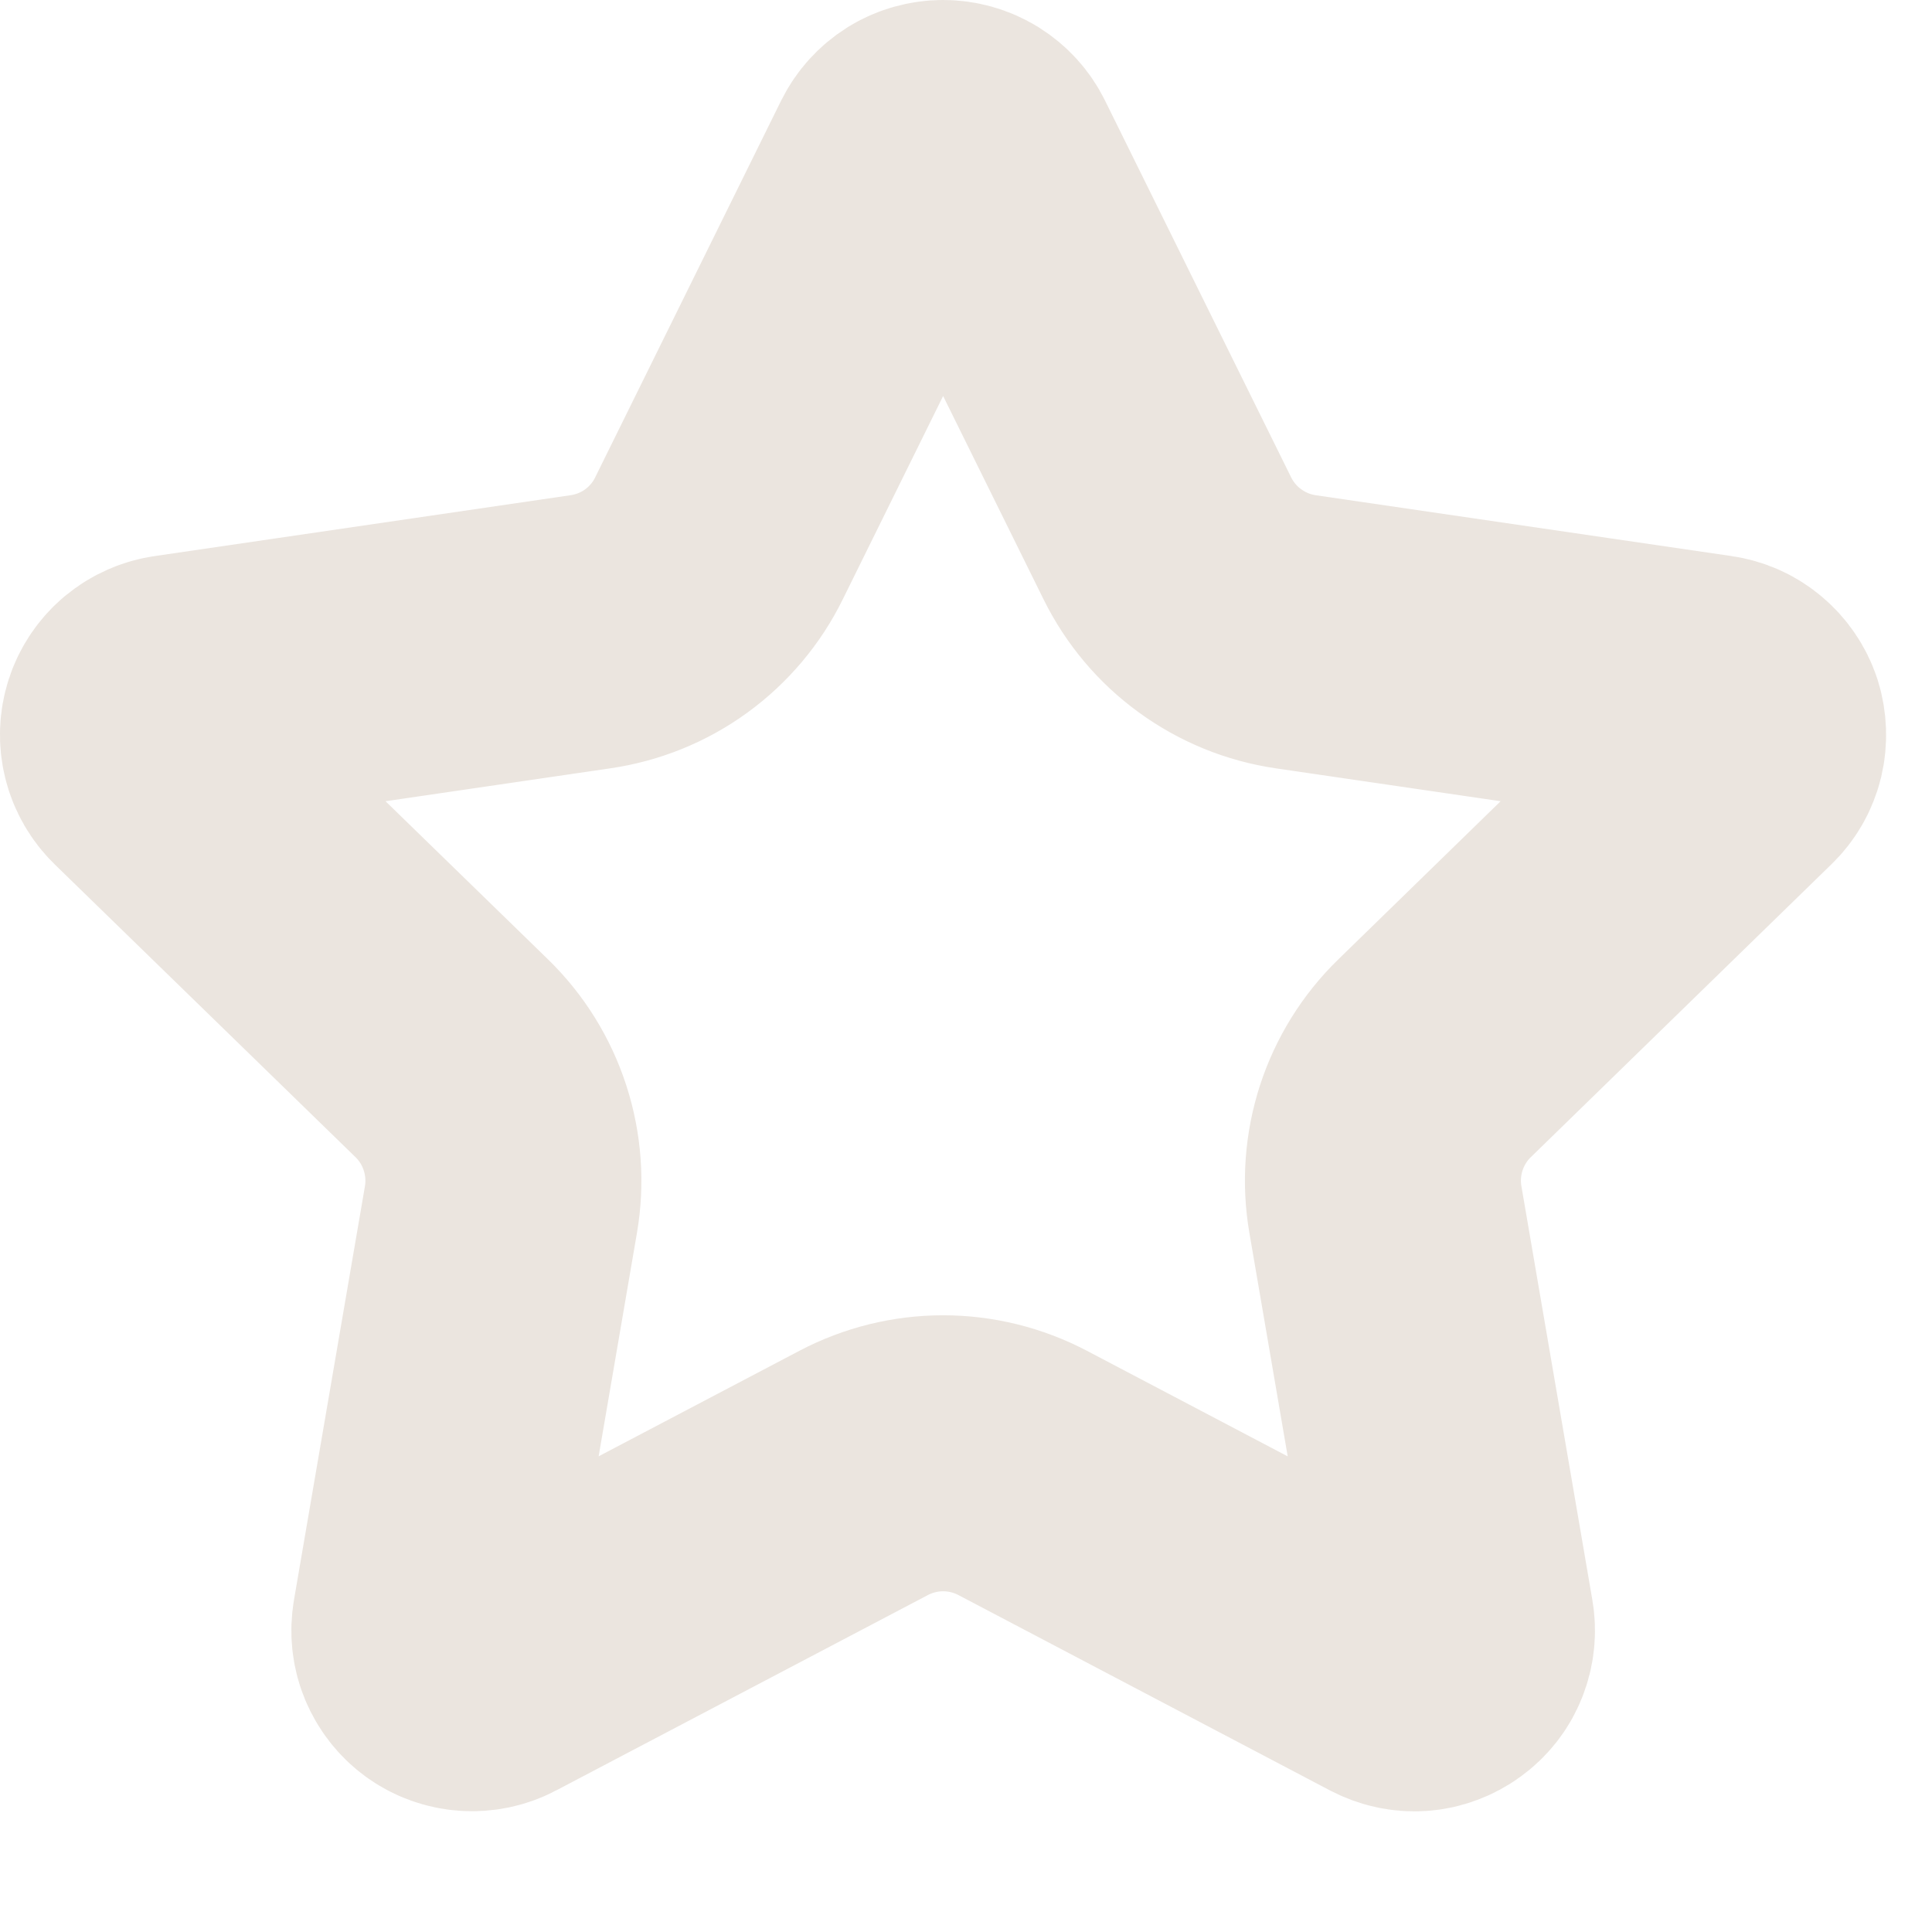
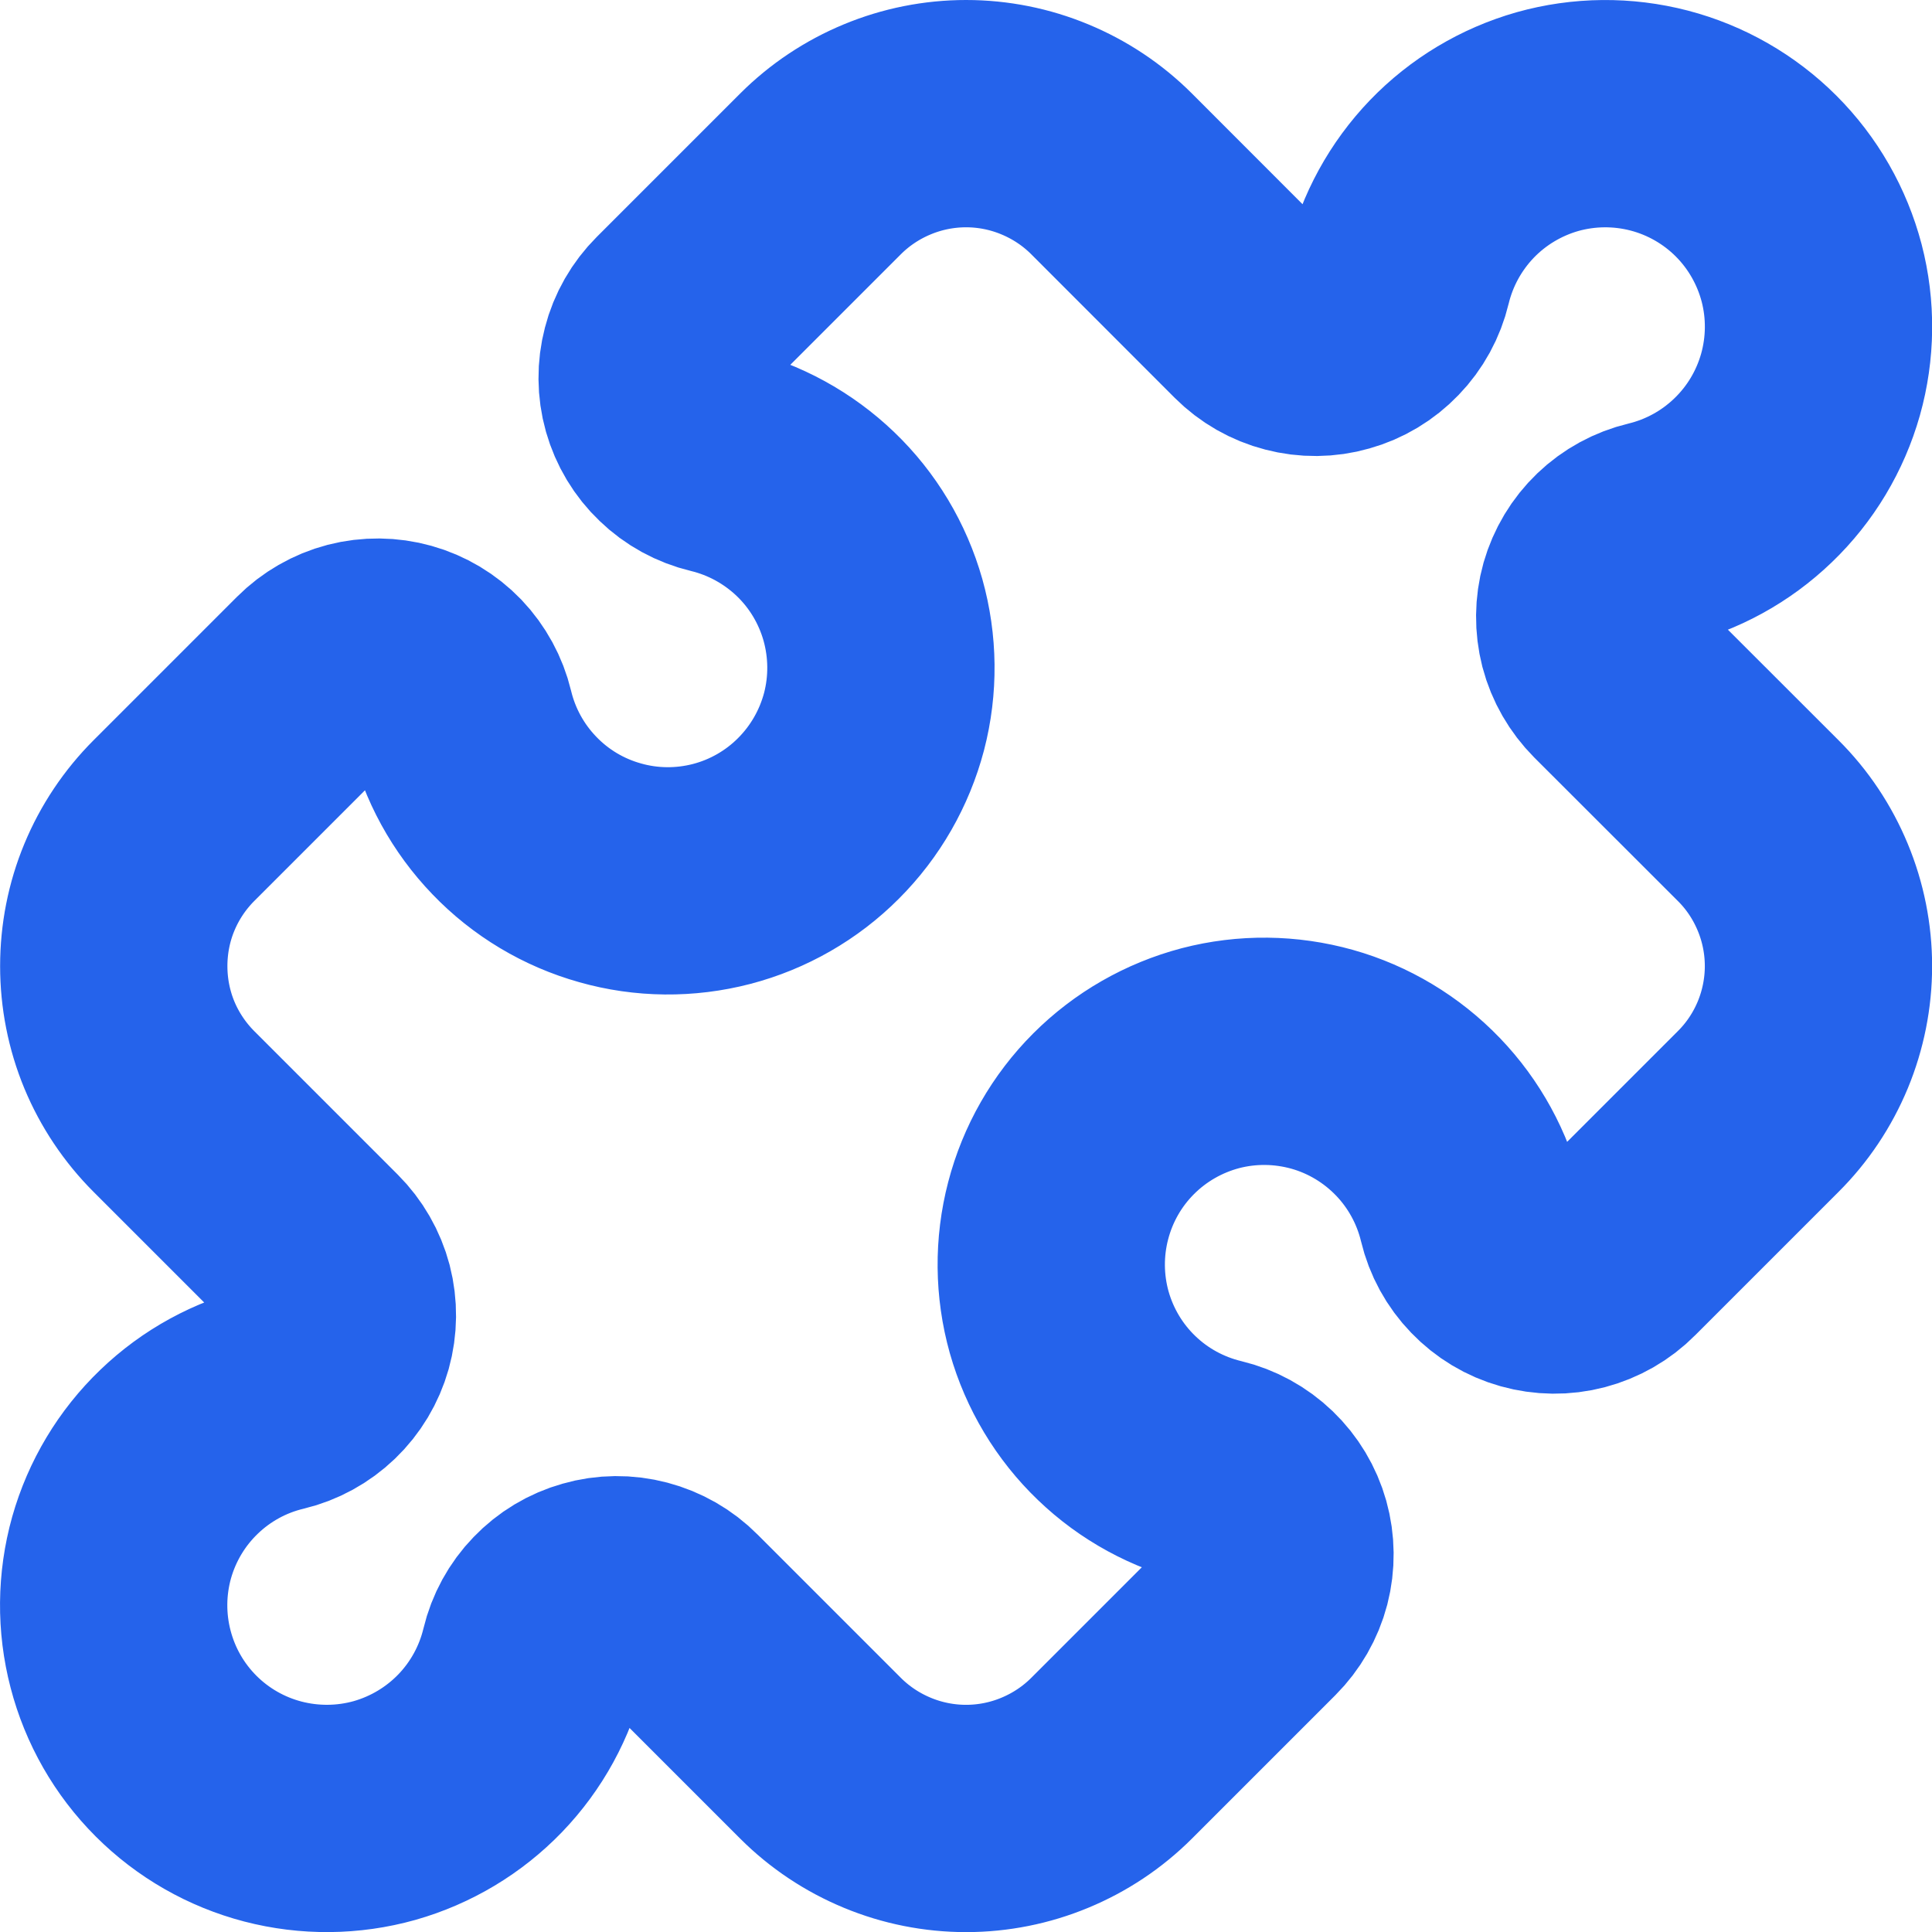
- <svg xmlns="http://www.w3.org/2000/svg" width="14" height="14" viewBox="0 0 14 14" fill="none">
-   <path d="M6.671 1.046C6.622 1.077 6.583 1.12 6.557 1.172L5.21 3.901C5.122 4.081 4.99 4.237 4.828 4.355C4.666 4.473 4.477 4.549 4.279 4.578L1.266 5.019C1.209 5.027 1.155 5.051 1.11 5.088C1.066 5.125 1.033 5.174 1.015 5.229C0.997 5.284 0.995 5.343 1.009 5.399C1.023 5.456 1.053 5.507 1.094 5.547L3.274 7.669C3.418 7.809 3.525 7.982 3.587 8.173C3.649 8.364 3.664 8.567 3.63 8.765L3.116 11.762C3.106 11.819 3.112 11.878 3.134 11.932C3.156 11.985 3.192 12.032 3.239 12.066C3.286 12.1 3.341 12.12 3.399 12.124C3.457 12.128 3.514 12.116 3.565 12.089L6.259 10.673C6.436 10.58 6.634 10.531 6.834 10.531C7.035 10.531 7.232 10.58 7.41 10.673L10.103 12.089C10.155 12.116 10.212 12.129 10.27 12.125C10.328 12.121 10.383 12.1 10.43 12.066C10.477 12.032 10.514 11.986 10.535 11.932C10.557 11.878 10.563 11.819 10.553 11.762L10.039 8.764C10.005 8.566 10.02 8.363 10.082 8.172C10.144 7.982 10.251 7.809 10.395 7.669L12.574 5.546C12.616 5.506 12.645 5.455 12.659 5.399C12.672 5.343 12.67 5.284 12.653 5.229C12.635 5.175 12.602 5.126 12.558 5.089C12.514 5.051 12.46 5.027 12.403 5.019L9.389 4.578C9.191 4.549 9.003 4.472 8.841 4.354C8.679 4.237 8.548 4.081 8.459 3.901L7.111 1.172C7.086 1.12 7.046 1.077 6.997 1.046C6.948 1.016 6.892 1 6.834 1C6.777 1 6.72 1.016 6.671 1.046Z" stroke="#EBE5DF" stroke-width="2" stroke-linecap="round" />
+ <svg xmlns="http://www.w3.org/2000/svg" width="17" height="17" viewBox="0 0 17 17" fill="none">
+   <path d="M11.043 2.793C11.137 2.887 11.255 2.955 11.384 2.988C11.513 3.022 11.649 3.021 11.777 2.984C11.906 2.948 12.022 2.878 12.114 2.782C12.207 2.686 12.272 2.567 12.303 2.437C12.381 2.113 12.544 1.816 12.775 1.575C13.006 1.335 13.297 1.161 13.617 1.07C13.938 0.98 14.277 0.977 14.6 1.061C14.922 1.145 15.217 1.314 15.452 1.549C15.688 1.785 15.856 2.079 15.941 2.402C16.025 2.725 16.021 3.064 15.931 3.384C15.84 3.705 15.666 3.996 15.425 4.227C15.185 4.458 14.888 4.621 14.564 4.699C14.434 4.73 14.315 4.795 14.219 4.887C14.122 4.98 14.053 5.096 14.016 5.224C13.98 5.353 13.979 5.488 14.012 5.618C14.046 5.747 14.114 5.864 14.208 5.959L15.47 7.22C15.639 7.388 15.772 7.588 15.863 7.808C15.954 8.027 16.001 8.263 16.001 8.501C16.001 8.738 15.954 8.974 15.863 9.194C15.772 9.413 15.639 9.613 15.47 9.781L14.208 11.043C14.114 11.138 13.996 11.205 13.867 11.239C13.738 11.273 13.602 11.271 13.474 11.235C13.345 11.199 13.229 11.129 13.137 11.033C13.044 10.937 12.979 10.818 12.948 10.688C12.87 10.364 12.707 10.066 12.476 9.826C12.245 9.586 11.954 9.411 11.634 9.321C11.313 9.231 10.974 9.227 10.651 9.311C10.329 9.396 10.035 9.564 9.799 9.8C9.563 10.036 9.395 10.33 9.311 10.653C9.227 10.975 9.23 11.314 9.32 11.635C9.411 11.956 9.585 12.247 9.826 12.478C10.066 12.709 10.364 12.871 10.688 12.949C10.817 12.98 10.936 13.045 11.033 13.138C11.129 13.23 11.199 13.347 11.235 13.475C11.271 13.603 11.272 13.739 11.239 13.868C11.205 13.997 11.137 14.115 11.043 14.209L9.781 15.471C9.613 15.639 9.413 15.772 9.193 15.863C8.974 15.954 8.738 16.001 8.501 16.001C8.263 16.001 8.027 15.954 7.808 15.863C7.588 15.772 7.388 15.639 7.22 15.471L5.958 14.209C5.864 14.114 5.746 14.047 5.617 14.013C5.488 13.979 5.352 13.98 5.224 14.017C5.095 14.053 4.979 14.123 4.887 14.219C4.794 14.315 4.729 14.434 4.698 14.564C4.62 14.888 4.457 15.186 4.226 15.426C3.995 15.666 3.704 15.84 3.384 15.931C3.063 16.021 2.724 16.024 2.401 15.94C2.079 15.856 1.785 15.688 1.549 15.452C1.313 15.216 1.145 14.922 1.061 14.599C0.977 14.277 0.98 13.938 1.07 13.617C1.161 13.296 1.335 13.005 1.576 12.774C1.816 12.543 2.114 12.38 2.438 12.303C2.567 12.272 2.686 12.207 2.783 12.114C2.879 12.022 2.949 11.905 2.985 11.777C3.021 11.648 3.022 11.513 2.989 11.384C2.955 11.255 2.887 11.137 2.793 11.043L1.531 9.781C1.363 9.613 1.229 9.413 1.138 9.194C1.047 8.974 1.001 8.738 1.001 8.501C1.001 8.263 1.047 8.027 1.138 7.808C1.229 7.588 1.363 7.388 1.531 7.22L2.793 5.958C2.887 5.864 3.005 5.796 3.134 5.762C3.263 5.729 3.399 5.73 3.527 5.766C3.656 5.802 3.772 5.872 3.865 5.968C3.957 6.065 4.022 6.184 4.053 6.313C4.131 6.638 4.294 6.935 4.525 7.175C4.756 7.416 5.047 7.59 5.368 7.68C5.688 7.771 6.027 7.774 6.35 7.69C6.672 7.606 6.967 7.437 7.202 7.201C7.438 6.965 7.606 6.671 7.691 6.349C7.775 6.026 7.771 5.687 7.681 5.366C7.59 5.045 7.416 4.754 7.176 4.524C6.935 4.293 6.638 4.13 6.314 4.052C6.184 4.021 6.065 3.956 5.969 3.863C5.872 3.771 5.803 3.655 5.766 3.526C5.73 3.398 5.729 3.262 5.763 3.133C5.796 3.004 5.864 2.886 5.958 2.792L7.22 1.53C7.388 1.362 7.588 1.229 7.808 1.138C8.027 1.047 8.263 1 8.501 1C8.738 1 8.974 1.047 9.193 1.138C9.413 1.229 9.613 1.362 9.781 1.53L11.043 2.793Z" stroke-width="2" stroke-linecap="round" stroke="#2563EB" />
</svg>
